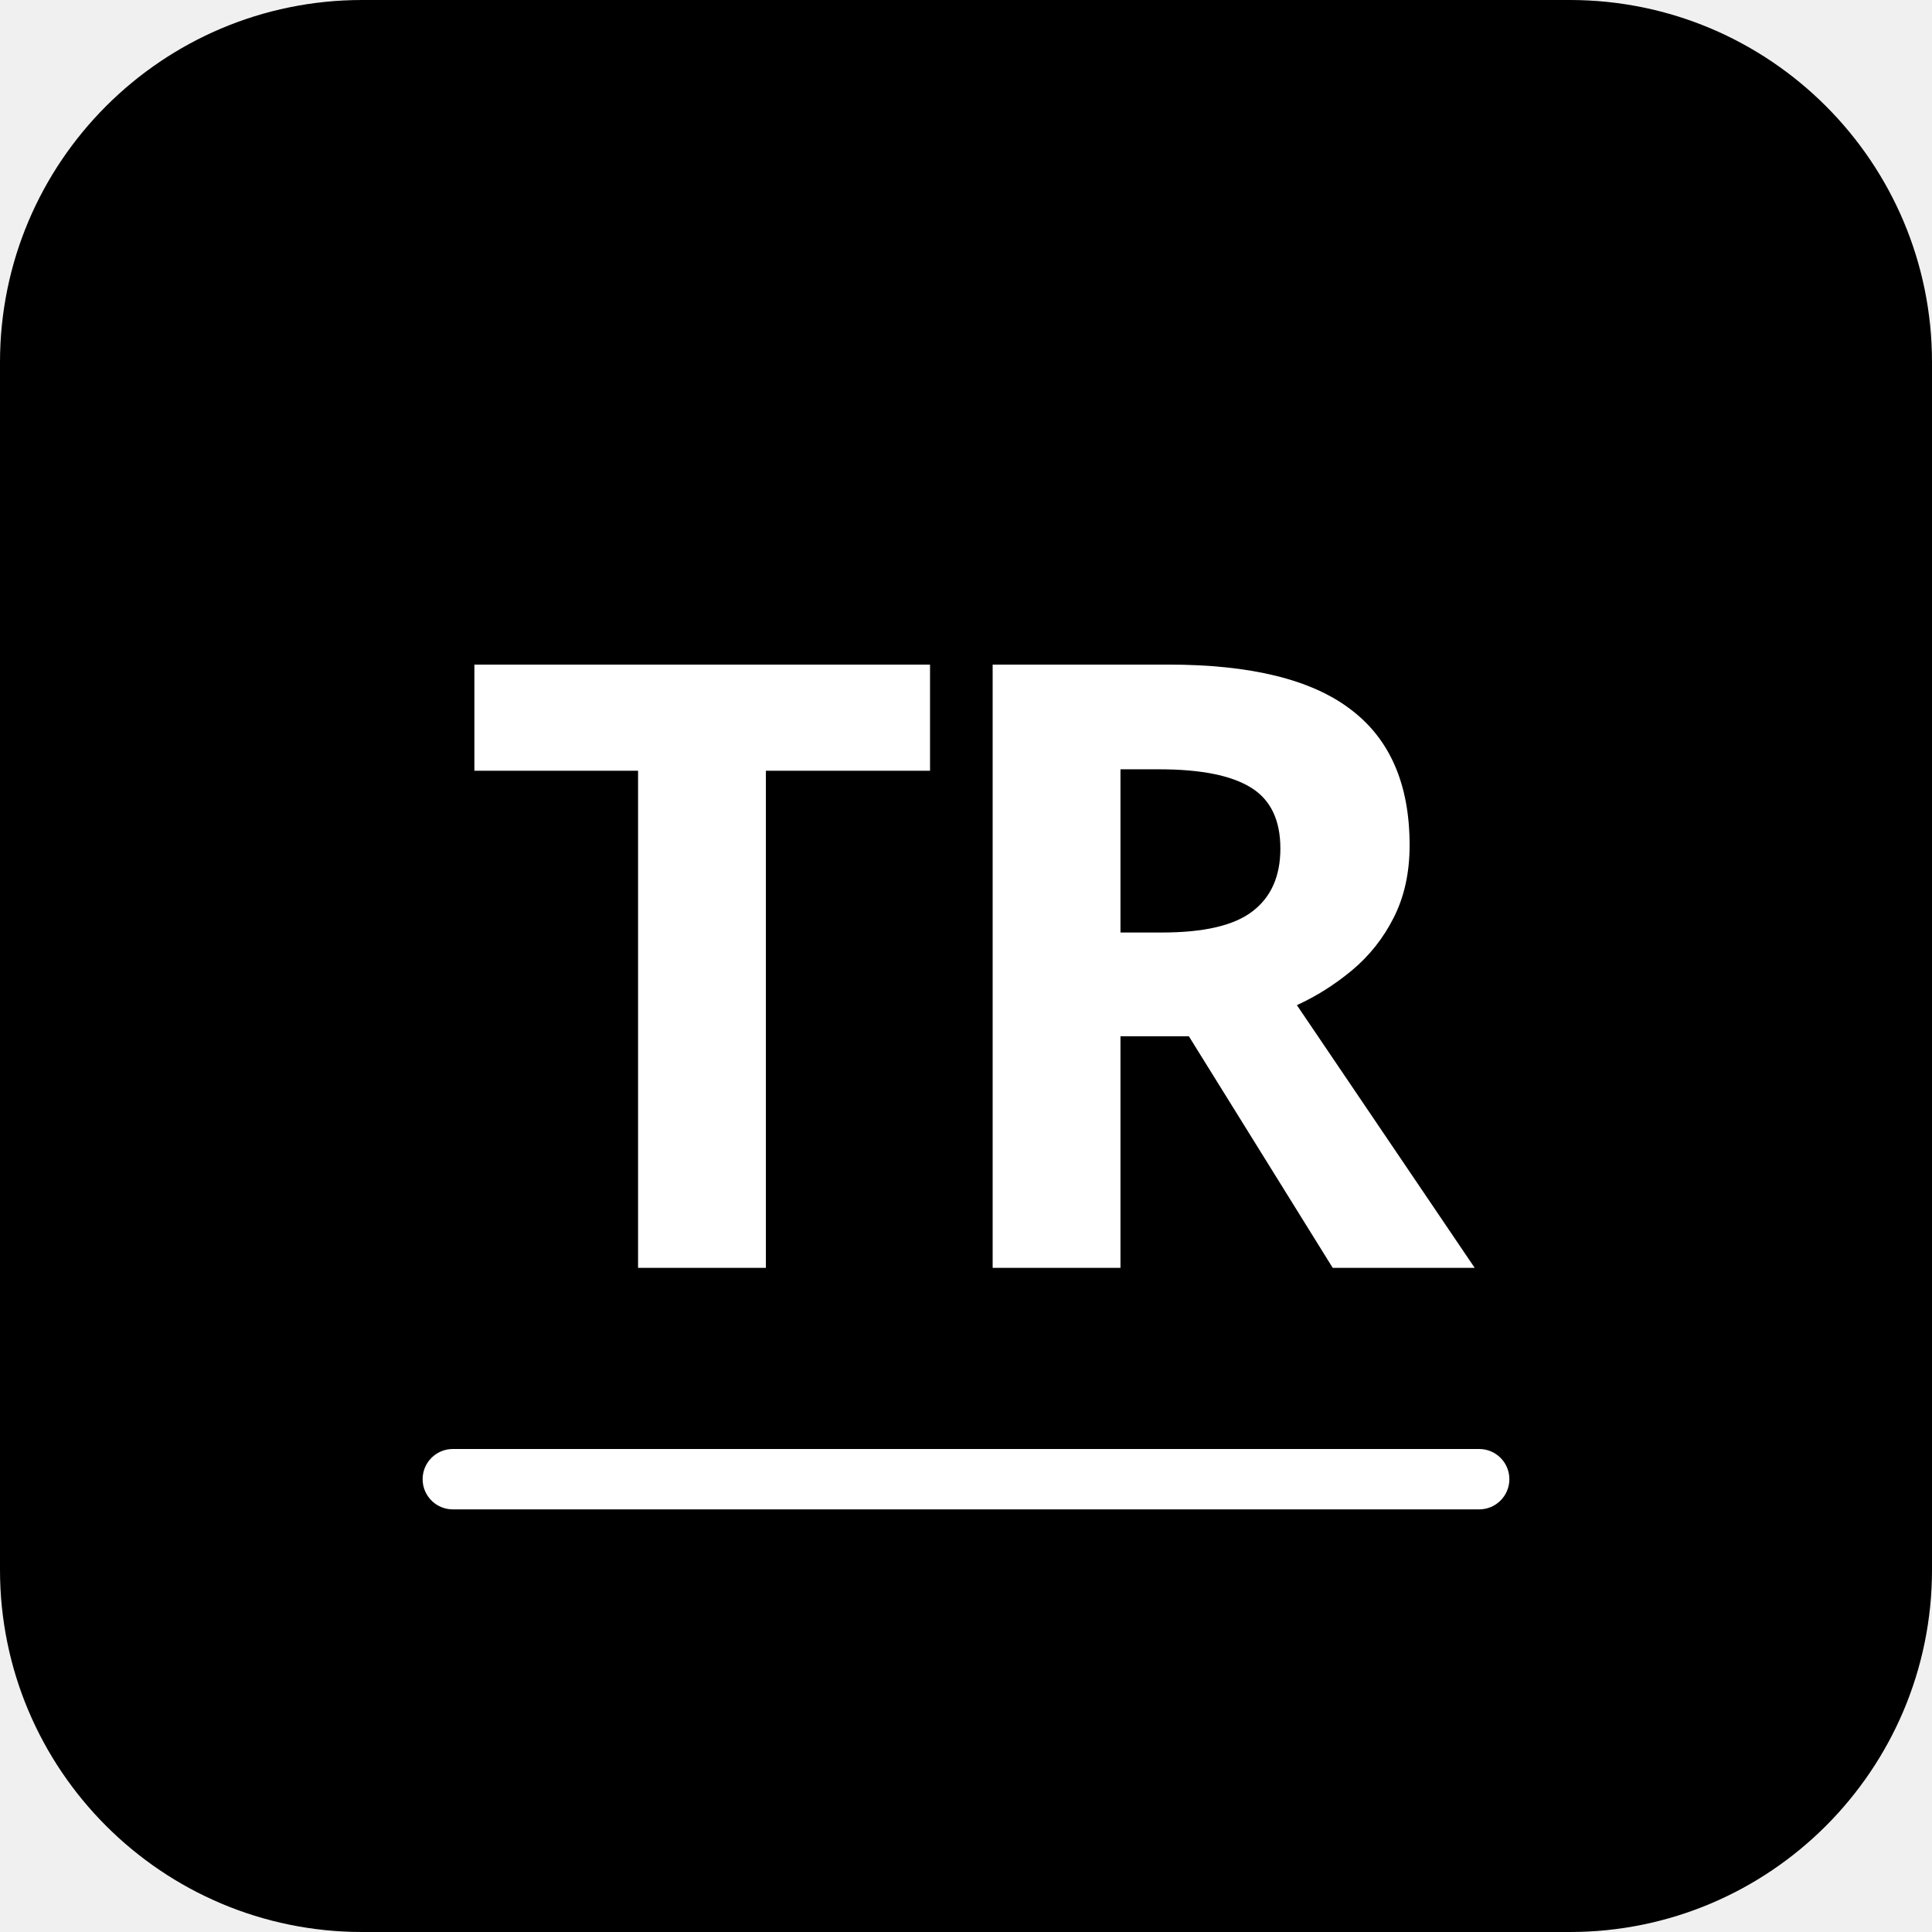
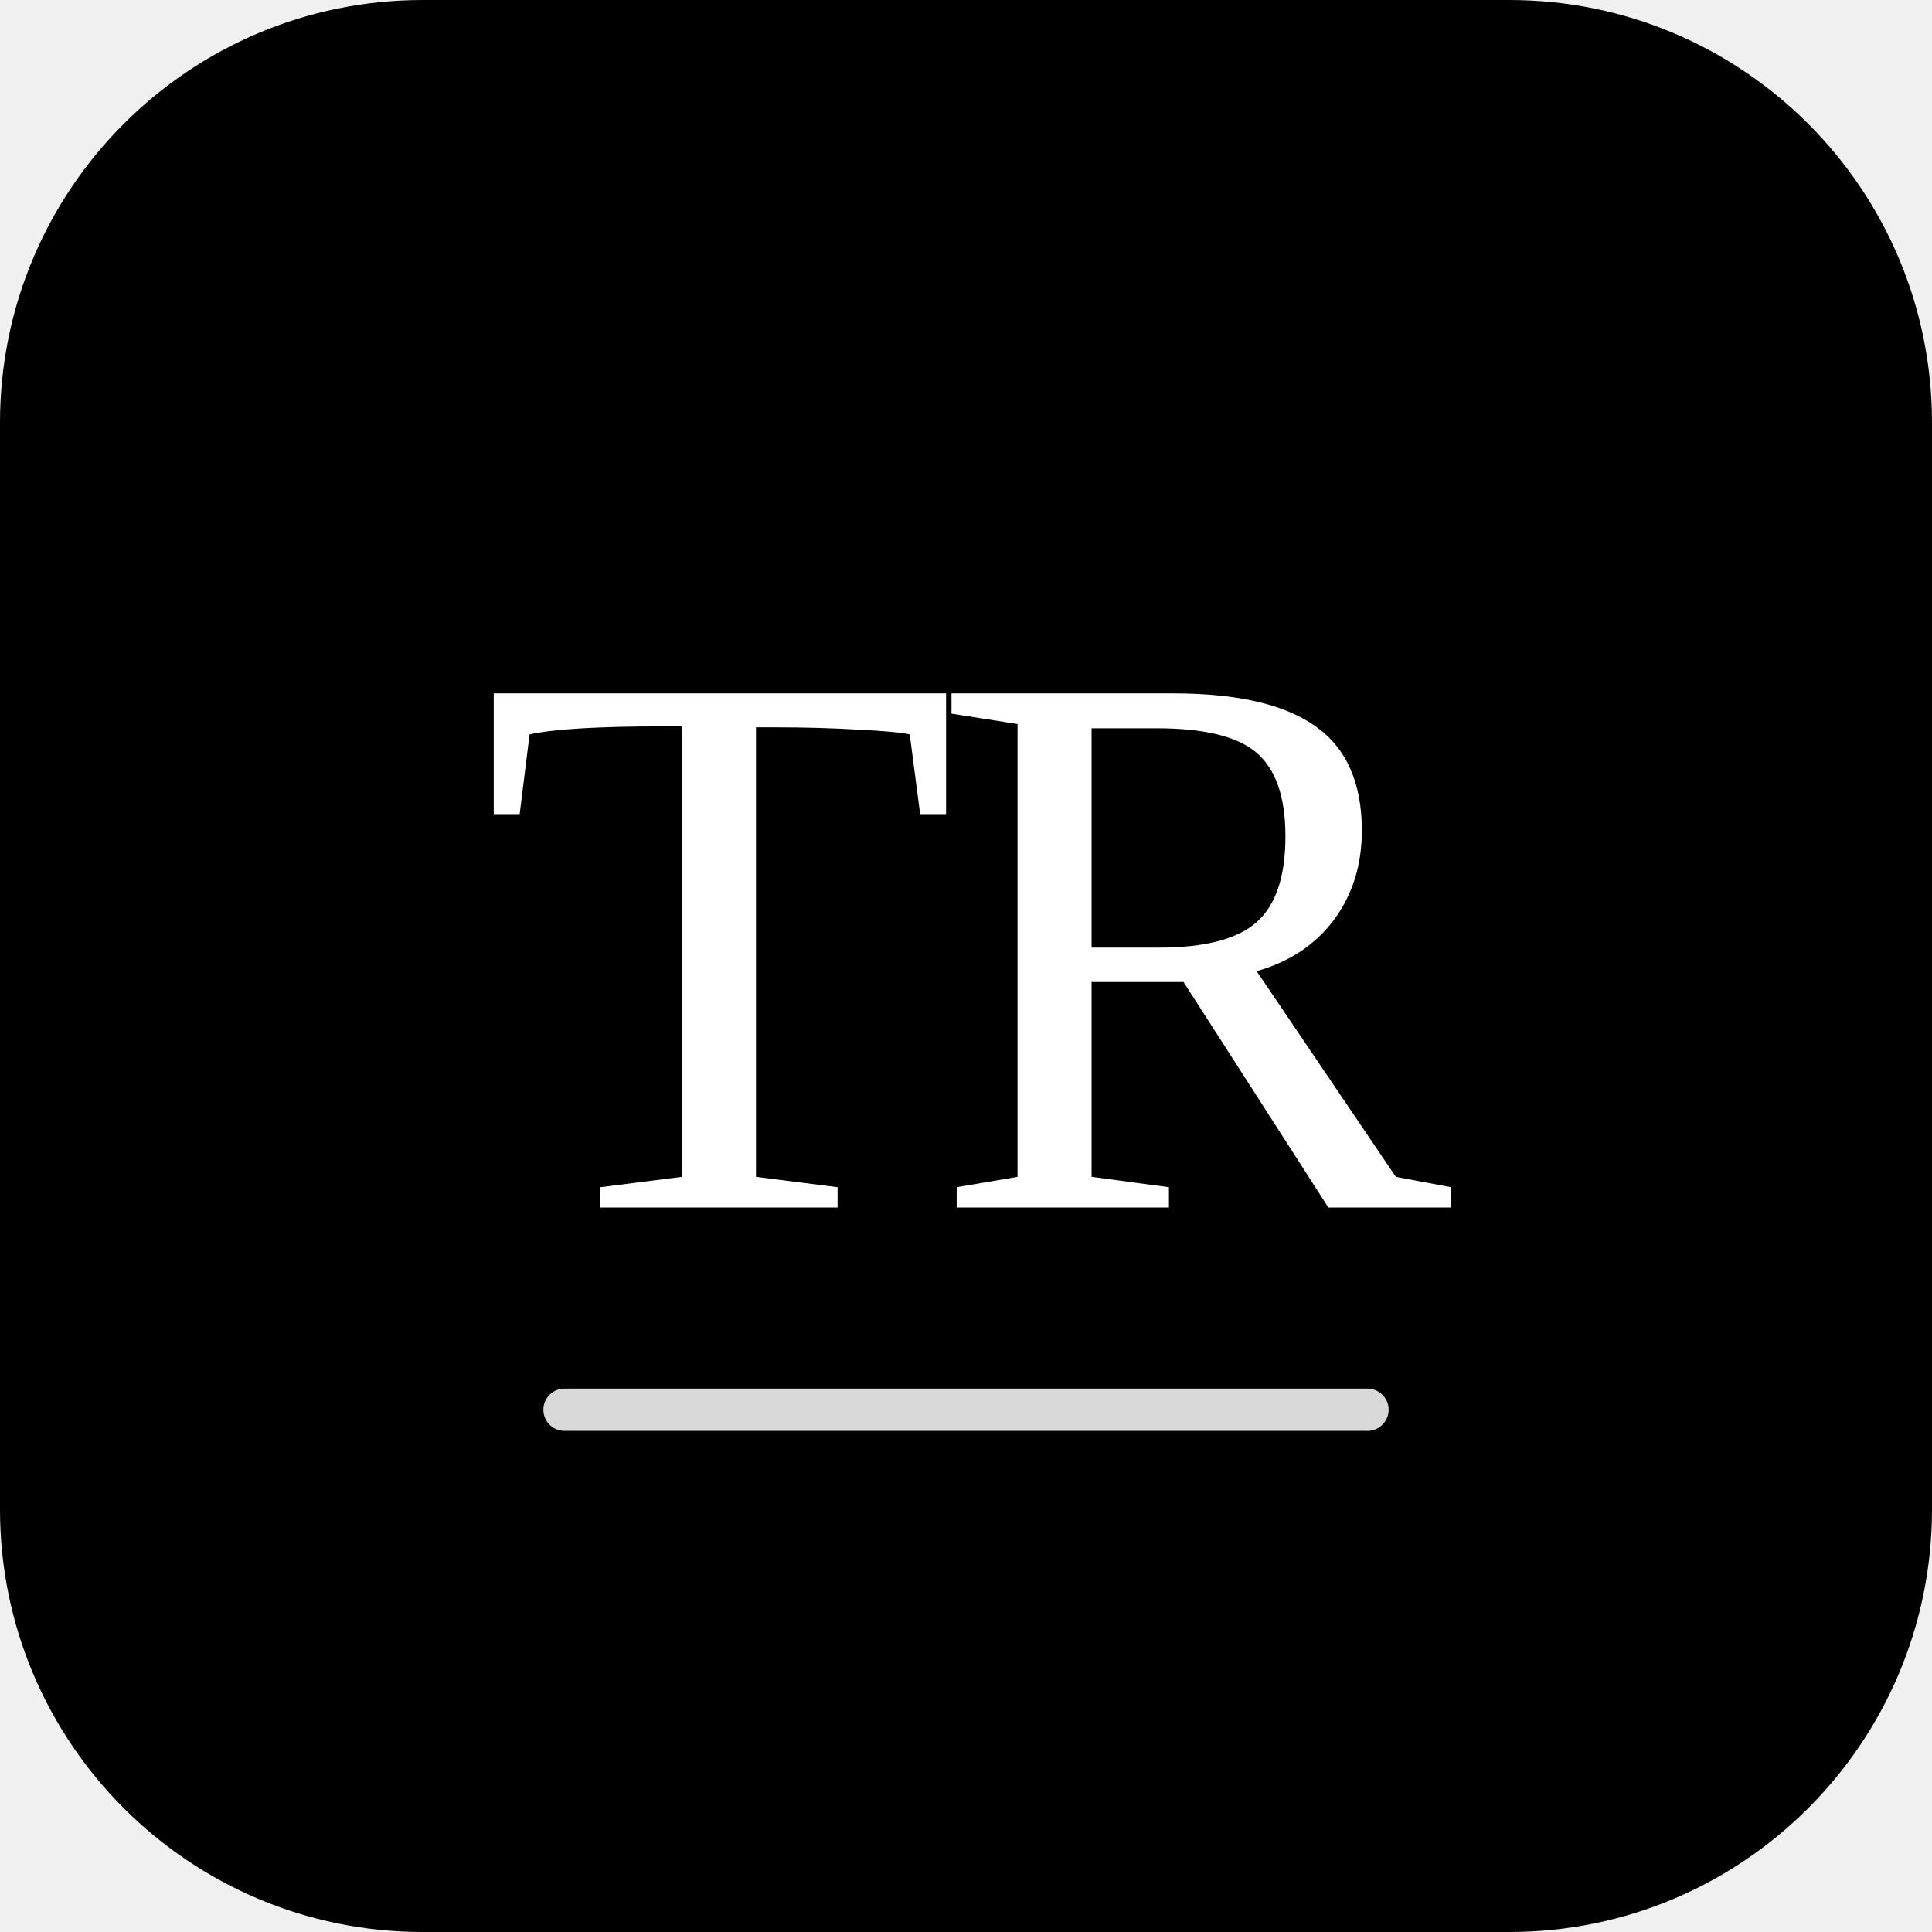
- <svg xmlns="http://www.w3.org/2000/svg" viewBox="0 0 64 64" role="img" aria-label="Trade Republic">
-   <rect width="64" height="64" rx="12" fill="#000" />
-   <g fill="#fff" font-family="'Space Grotesk', system-ui, sans-serif" font-weight="700">
-     <text x="32" y="42" text-anchor="middle" font-size="28" letter-spacing="-1">TR</text>
-   </g>
-   <rect x="14" y="48" width="36" height="2" rx="1" fill="#fff" />
+ <svg xmlns="http://www.w3.org/2000/svg" width="64" height="64" viewBox="0 0 64 64" role="img" aria-label="Trade Republic">
+   <rect width="64" height="64" rx="14" fill="#000" />
+   <text x="32" y="40" font-family="Georgia, 'Times New Roman', serif" font-weight="400" font-size="26" letter-spacing="-1" fill="#fff" text-anchor="middle">TR</text>
+   <rect x="18" y="46" width="28" height="1.4" rx=".7" fill="#fff" opacity=".85" />
</svg>
